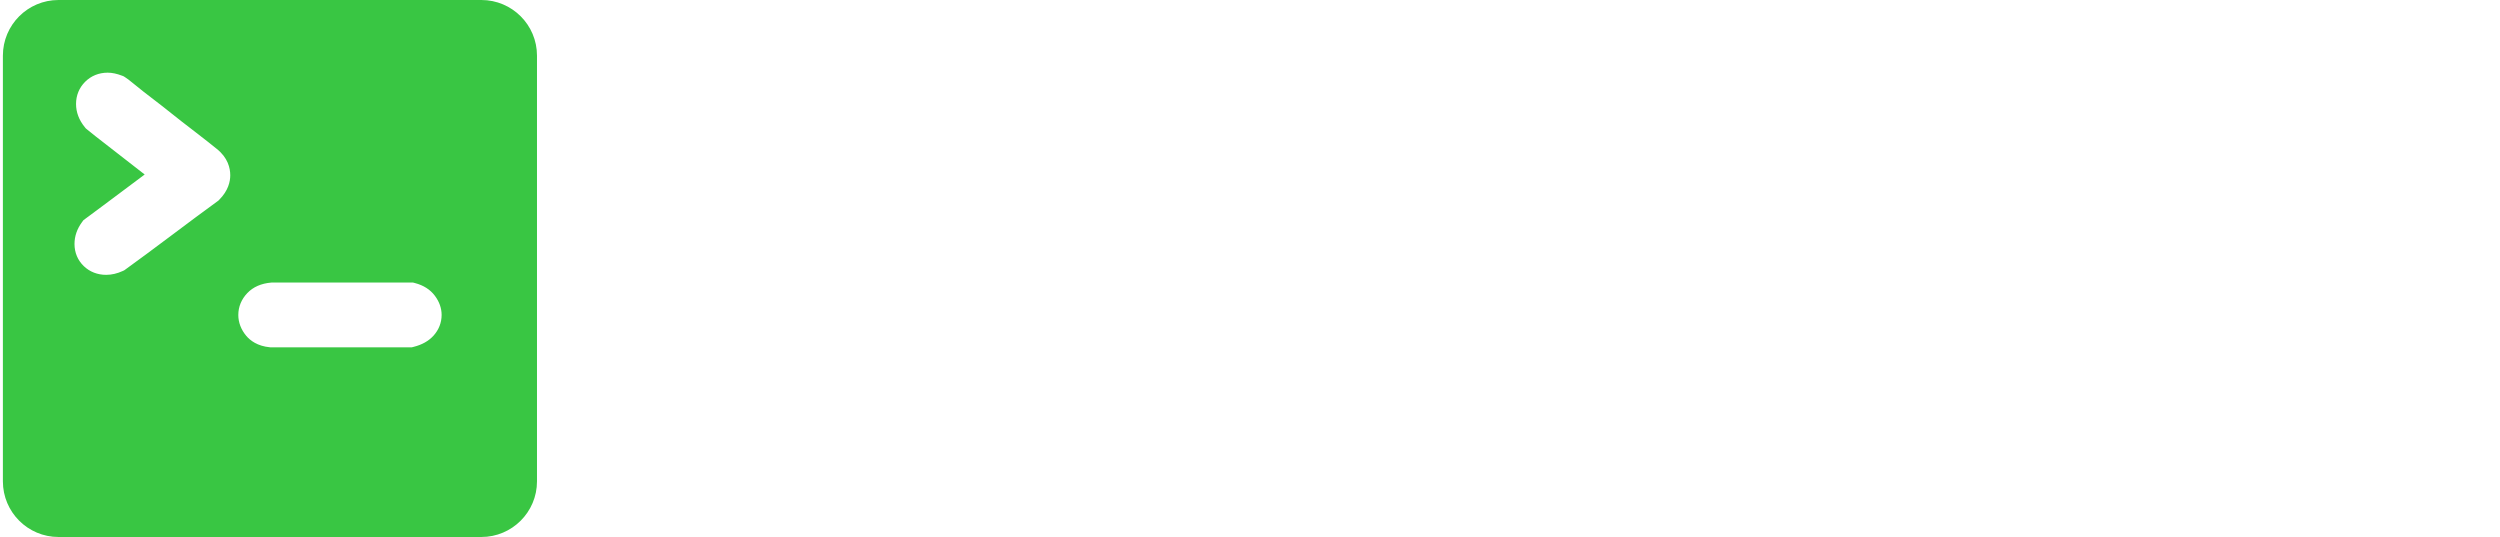
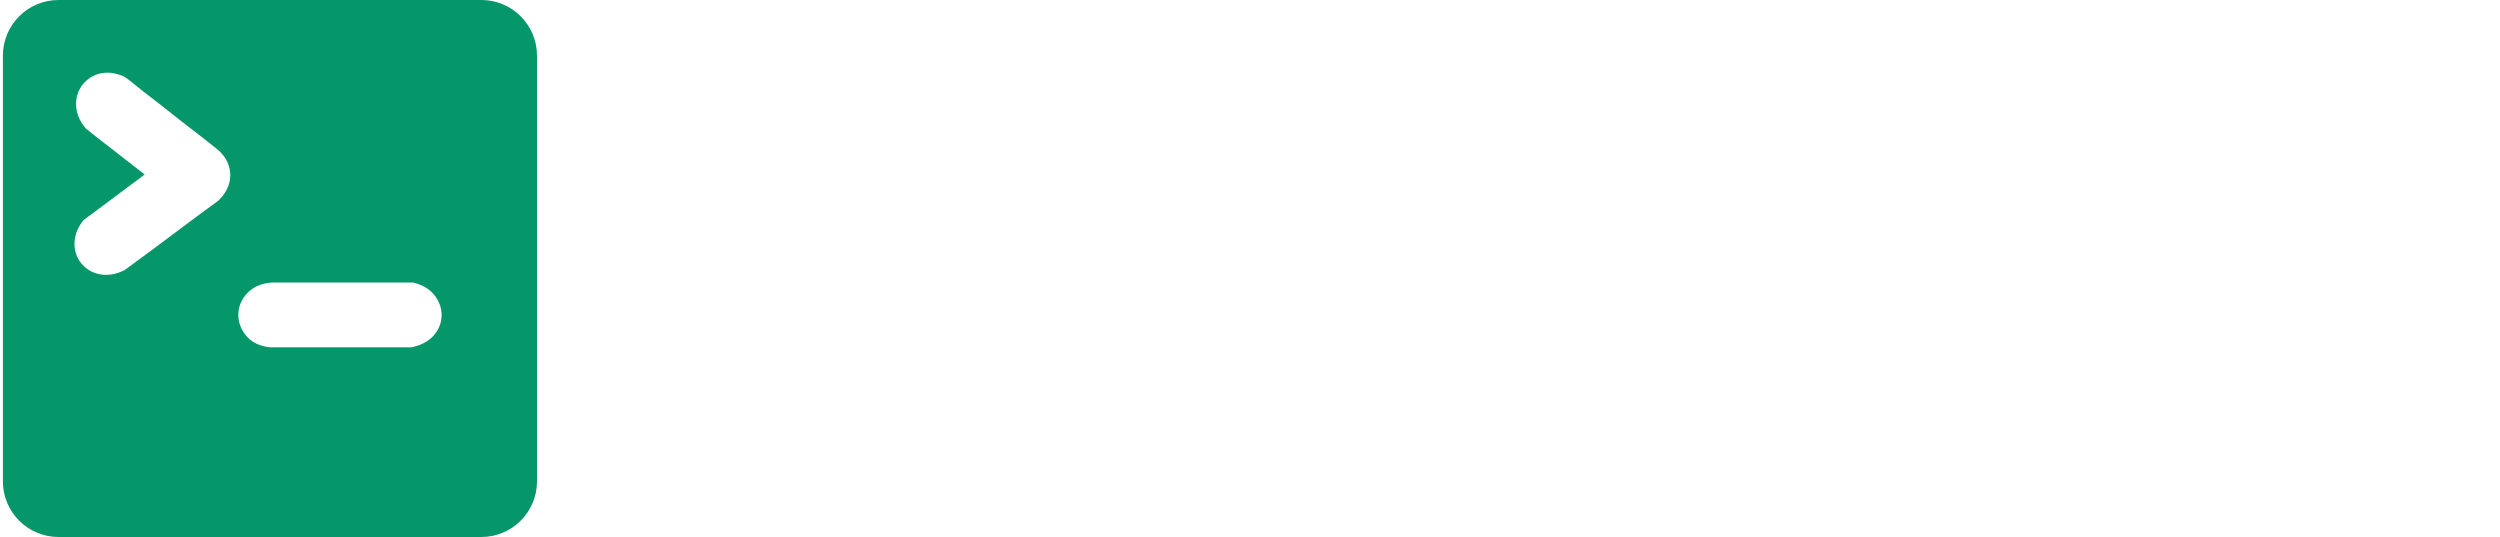
<svg xmlns="http://www.w3.org/2000/svg" data-v-423bf9ae="" viewBox="0 0 419 90" class="iconLeft" version="1.1" id="svg103">
  <defs id="defs107" />
-   <g data-v-423bf9ae="" id="c126fa41-716d-40ba-b4d1-751437833530" transform="matrix(1,0,0,1,-4.757504,-5)" stroke="none" fill="#39C643">
+   <g data-v-423bf9ae="" id="c126fa41-716d-40ba-b4d1-751437833530" transform="matrix(1,0,0,1,-4.757504,-5)" stroke="none" fill="#059669">
    <path d="M85.434 5H14.566a9.325 9.325 0 0 0-9.324 9.324v71.352c0 5.148 4.175 9.324 9.324 9.324h70.867c5.149 0 9.324-4.176 9.324-9.324V14.324C94.758 9.175 90.583 5 85.434 5zM41.501 38.479l-.16.16-.184.132a250.76 250.76 0 0 0-3.595 2.642c-1.519 1.132-2.852 2.13-4.077 3.049a1060.783 1060.783 0 0 1-4.062 3.03c-1.293.96-2.515 1.854-3.632 2.659l-.219.157-.244.113c-.926.426-1.86.643-2.78.643-1.448 0-2.739-.501-3.731-1.449-1.028-.979-1.573-2.269-1.573-3.727 0-1.292.421-2.52 1.25-3.649l.245-.333.331-.249c.857-.644 1.871-1.396 3.01-2.233a288.068 288.068 0 0 0 3.406-2.546 307.258 307.258 0 0 1 3.474-2.598l.046-.034a395.269 395.269 0 0 1-3.364-2.618 497.213 497.213 0 0 0-3.449-2.683 107.815 107.815 0 0 1-2.837-2.244l-.215-.177-.176-.216c-.971-1.193-1.463-2.501-1.463-3.887 0-1.432.527-2.716 1.526-3.715.999-.998 2.306-1.526 3.778-1.526.736 0 1.527.166 2.417.508l.229.087.21.127c.298.179.717.479 1.789 1.367a79.726 79.726 0 0 0 2.641 2.081c1.077.819 2.23 1.721 3.43 2.679 1.164.932 2.281 1.804 3.321 2.593 1.092.832 2.029 1.56 2.786 2.164.748.6 1.229.983 1.441 1.153 1.882 1.487 2.278 3.235 2.278 4.439.001 1.028-.32 2.573-1.847 4.101zM77.405 61.27c-.808.888-1.924 1.512-3.32 1.862l-.335.085H50.133l-.127-.012c-2.116-.194-3.331-1.15-3.977-1.918-.871-1.039-1.331-2.25-1.331-3.504 0-1.364.524-2.634 1.517-3.671.974-1.018 2.318-1.607 3.998-1.752l.119-.011h23.626l.351.093c1.436.376 2.554 1.09 3.326 2.119.756 1.007 1.139 2.091 1.139 3.222-.001 1.294-.474 2.499-1.369 3.487z" id="path100" />
  </g>
</svg>
